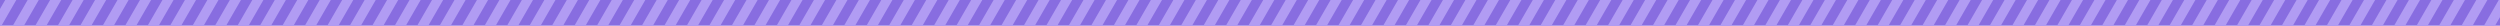
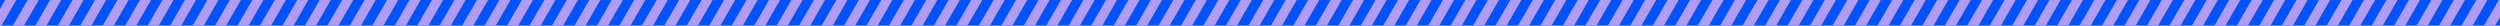
<svg xmlns="http://www.w3.org/2000/svg" width="779" height="8" viewBox="0 0 779 8" fill="none">
-   <rect width="779" height="8" fill="#886DE0" />
+   <rect width="779" height="8" fill="#0053fa" />
  <mask id="mask0_5706_18917" style="mask-type:alpha" maskUnits="userSpaceOnUse" x="0" y="0" width="779" height="8">
-     <rect width="779" height="8" fill="#886DE0" />
+     <rect width="779" height="8" fill="#0053fa" />
  </mask>
  <g mask="url(#mask0_5706_18917)">
    <rect x="3.695" y="8.516" width="12.101" height="3" transform="rotate(-60 3.69531 8.51562)" fill="#B19CF3" />
    <rect x="-3.305" y="8.516" width="12.101" height="3" transform="rotate(-60 -3.30469 8.51562)" fill="#B19CF3" />
    <rect x="10.695" y="8.516" width="12.101" height="3" transform="rotate(-60 10.6953 8.51562)" fill="#B19CF3" />
    <rect x="17.695" y="8.516" width="12.101" height="3" transform="rotate(-60 17.6953 8.51562)" fill="#B19CF3" />
    <rect x="24.695" y="8.516" width="12.101" height="3" transform="rotate(-60 24.6953 8.51562)" fill="#B19CF3" />
    <rect x="31.695" y="8.516" width="12.101" height="3" transform="rotate(-60 31.6953 8.51562)" fill="#B19CF3" />
    <rect x="38.695" y="8.516" width="12.101" height="3" transform="rotate(-60 38.6953 8.51562)" fill="#B19CF3" />
    <rect x="45.695" y="8.516" width="12.101" height="3" transform="rotate(-60 45.6953 8.51562)" fill="#B19CF3" />
    <rect x="52.695" y="8.516" width="12.101" height="3" transform="rotate(-60 52.6953 8.51562)" fill="#B19CF3" />
    <rect x="59.695" y="8.516" width="12.101" height="3" transform="rotate(-60 59.6953 8.51562)" fill="#B19CF3" />
    <rect x="66.695" y="8.516" width="12.101" height="3" transform="rotate(-60 66.6953 8.51562)" fill="#B19CF3" />
    <rect x="73.695" y="8.516" width="12.101" height="3" transform="rotate(-60 73.6953 8.51562)" fill="#B19CF3" />
    <rect x="80.695" y="8.516" width="12.101" height="3" transform="rotate(-60 80.6953 8.51562)" fill="#B19CF3" />
    <rect x="87.695" y="8.516" width="12.101" height="3" transform="rotate(-60 87.6953 8.51562)" fill="#B19CF3" />
    <rect x="94.695" y="8.516" width="12.101" height="3" transform="rotate(-60 94.6953 8.51562)" fill="#B19CF3" />
    <rect x="101.695" y="8.516" width="12.101" height="3" transform="rotate(-60 101.695 8.51562)" fill="#B19CF3" />
    <rect x="108.695" y="8.516" width="12.101" height="3" transform="rotate(-60 108.695 8.51562)" fill="#B19CF3" />
    <rect x="115.695" y="8.516" width="12.101" height="3" transform="rotate(-60 115.695 8.51562)" fill="#B19CF3" />
    <rect x="122.695" y="8.516" width="12.101" height="3" transform="rotate(-60 122.695 8.51562)" fill="#B19CF3" />
    <rect x="129.695" y="8.516" width="12.101" height="3" transform="rotate(-60 129.695 8.51562)" fill="#B19CF3" />
    <rect x="136.695" y="8.516" width="12.101" height="3" transform="rotate(-60 136.695 8.51562)" fill="#B19CF3" />
    <rect x="143.695" y="8.516" width="12.101" height="3" transform="rotate(-60 143.695 8.51562)" fill="#B19CF3" />
    <rect x="150.695" y="8.516" width="12.101" height="3" transform="rotate(-60 150.695 8.51562)" fill="#B19CF3" />
    <rect x="157.695" y="8.516" width="12.101" height="3" transform="rotate(-60 157.695 8.51562)" fill="#B19CF3" />
    <rect x="164.695" y="8.516" width="12.101" height="3" transform="rotate(-60 164.695 8.51562)" fill="#B19CF3" />
    <rect x="171.695" y="8.516" width="12.101" height="3" transform="rotate(-60 171.695 8.51562)" fill="#B19CF3" />
    <rect x="178.695" y="8.516" width="12.101" height="3" transform="rotate(-60 178.695 8.51562)" fill="#B19CF3" />
    <rect x="185.695" y="8.516" width="12.101" height="3" transform="rotate(-60 185.695 8.51562)" fill="#B19CF3" />
    <rect x="192.695" y="8.516" width="12.101" height="3" transform="rotate(-60 192.695 8.51562)" fill="#B19CF3" />
    <rect x="199.695" y="8.516" width="12.101" height="3" transform="rotate(-60 199.695 8.51562)" fill="#B19CF3" />
    <rect x="206.695" y="8.516" width="12.101" height="3" transform="rotate(-60 206.695 8.51562)" fill="#B19CF3" />
    <rect x="213.695" y="8.516" width="12.101" height="3" transform="rotate(-60 213.695 8.51562)" fill="#B19CF3" />
    <rect x="220.695" y="8.516" width="12.101" height="3" transform="rotate(-60 220.695 8.51562)" fill="#B19CF3" />
    <rect x="227.695" y="8.516" width="12.101" height="3" transform="rotate(-60 227.695 8.51562)" fill="#B19CF3" />
    <rect x="234.695" y="8.516" width="12.101" height="3" transform="rotate(-60 234.695 8.51562)" fill="#B19CF3" />
    <rect x="241.695" y="8.516" width="12.101" height="3" transform="rotate(-60 241.695 8.51562)" fill="#B19CF3" />
    <rect x="248.695" y="8.516" width="12.101" height="3" transform="rotate(-60 248.695 8.51562)" fill="#B19CF3" />
    <rect x="255.695" y="8.516" width="12.101" height="3" transform="rotate(-60 255.695 8.51562)" fill="#B19CF3" />
    <rect x="262.695" y="8.516" width="12.101" height="3" transform="rotate(-60 262.695 8.51562)" fill="#B19CF3" />
    <rect x="269.695" y="8.516" width="12.101" height="3" transform="rotate(-60 269.695 8.51562)" fill="#B19CF3" />
    <rect x="276.695" y="8.516" width="12.101" height="3" transform="rotate(-60 276.695 8.51562)" fill="#B19CF3" />
    <rect x="283.695" y="8.516" width="12.101" height="3" transform="rotate(-60 283.695 8.51562)" fill="#B19CF3" />
    <rect x="290.695" y="8.516" width="12.101" height="3" transform="rotate(-60 290.695 8.51562)" fill="#B19CF3" />
    <rect x="297.695" y="8.516" width="12.101" height="3" transform="rotate(-60 297.695 8.51562)" fill="#B19CF3" />
    <rect x="304.695" y="8.516" width="12.101" height="3" transform="rotate(-60 304.695 8.51562)" fill="#B19CF3" />
    <rect x="311.695" y="8.516" width="12.101" height="3" transform="rotate(-60 311.695 8.51562)" fill="#B19CF3" />
    <rect x="318.695" y="8.516" width="12.101" height="3" transform="rotate(-60 318.695 8.51562)" fill="#B19CF3" />
    <rect x="325.695" y="8.516" width="12.101" height="3" transform="rotate(-60 325.695 8.51562)" fill="#B19CF3" />
    <rect x="332.695" y="8.516" width="12.101" height="3" transform="rotate(-60 332.695 8.51562)" fill="#B19CF3" />
    <rect x="339.695" y="8.516" width="12.101" height="3" transform="rotate(-60 339.695 8.51562)" fill="#B19CF3" />
    <rect x="346.695" y="8.516" width="12.101" height="3" transform="rotate(-60 346.695 8.51562)" fill="#B19CF3" />
    <rect x="353.695" y="8.516" width="12.101" height="3" transform="rotate(-60 353.695 8.51562)" fill="#B19CF3" />
    <rect x="360.695" y="8.516" width="12.101" height="3" transform="rotate(-60 360.695 8.51562)" fill="#B19CF3" />
    <rect x="367.695" y="8.516" width="12.101" height="3" transform="rotate(-60 367.695 8.51562)" fill="#B19CF3" />
    <rect x="374.695" y="8.516" width="12.101" height="3" transform="rotate(-60 374.695 8.51562)" fill="#B19CF3" />
    <rect x="381.695" y="8.516" width="12.101" height="3" transform="rotate(-60 381.695 8.51562)" fill="#B19CF3" />
    <rect x="388.695" y="8.516" width="12.101" height="3" transform="rotate(-60 388.695 8.51562)" fill="#B19CF3" />
    <rect x="395.695" y="8.516" width="12.101" height="3" transform="rotate(-60 395.695 8.51562)" fill="#B19CF3" />
    <rect x="402.695" y="8.516" width="12.101" height="3" transform="rotate(-60 402.695 8.51562)" fill="#B19CF3" />
    <rect x="409.695" y="8.516" width="12.101" height="3" transform="rotate(-60 409.695 8.51562)" fill="#B19CF3" />
    <rect x="416.695" y="8.516" width="12.101" height="3" transform="rotate(-60 416.695 8.51562)" fill="#B19CF3" />
    <rect x="423.695" y="8.516" width="12.101" height="3" transform="rotate(-60 423.695 8.51562)" fill="#B19CF3" />
    <rect x="430.695" y="8.516" width="12.101" height="3" transform="rotate(-60 430.695 8.51562)" fill="#B19CF3" />
    <rect x="437.695" y="8.516" width="12.101" height="3" transform="rotate(-60 437.695 8.51562)" fill="#B19CF3" />
    <rect x="444.695" y="8.516" width="12.101" height="3" transform="rotate(-60 444.695 8.51562)" fill="#B19CF3" />
    <rect x="451.695" y="8.516" width="12.101" height="3" transform="rotate(-60 451.695 8.51562)" fill="#B19CF3" />
    <rect x="458.695" y="8.516" width="12.101" height="3" transform="rotate(-60 458.695 8.51562)" fill="#B19CF3" />
    <rect x="465.695" y="8.516" width="12.101" height="3" transform="rotate(-60 465.695 8.51562)" fill="#B19CF3" />
    <rect x="472.695" y="8.516" width="12.101" height="3" transform="rotate(-60 472.695 8.51562)" fill="#B19CF3" />
    <rect x="479.695" y="8.516" width="12.101" height="3" transform="rotate(-60 479.695 8.51562)" fill="#B19CF3" />
    <rect x="486.695" y="8.516" width="12.101" height="3" transform="rotate(-60 486.695 8.51562)" fill="#B19CF3" />
    <rect x="493.695" y="8.516" width="12.101" height="3" transform="rotate(-60 493.695 8.51562)" fill="#B19CF3" />
    <rect x="500.695" y="8.516" width="12.101" height="3" transform="rotate(-60 500.695 8.51562)" fill="#B19CF3" />
    <rect x="507.695" y="8.516" width="12.101" height="3" transform="rotate(-60 507.695 8.51562)" fill="#B19CF3" />
    <rect x="514.695" y="8.516" width="12.101" height="3" transform="rotate(-60 514.695 8.51562)" fill="#B19CF3" />
    <rect x="521.695" y="8.516" width="12.101" height="3" transform="rotate(-60 521.695 8.51562)" fill="#B19CF3" />
    <rect x="528.695" y="8.516" width="12.101" height="3" transform="rotate(-60 528.695 8.51562)" fill="#B19CF3" />
    <rect x="535.695" y="8.516" width="12.101" height="3" transform="rotate(-60 535.695 8.51562)" fill="#B19CF3" />
    <rect x="542.695" y="8.516" width="12.101" height="3" transform="rotate(-60 542.695 8.51562)" fill="#B19CF3" />
    <rect x="549.695" y="8.516" width="12.101" height="3" transform="rotate(-60 549.695 8.51562)" fill="#B19CF3" />
    <rect x="556.695" y="8.516" width="12.101" height="3" transform="rotate(-60 556.695 8.51562)" fill="#B19CF3" />
    <rect x="563.695" y="8.516" width="12.101" height="3" transform="rotate(-60 563.695 8.51562)" fill="#B19CF3" />
    <rect x="570.695" y="8.516" width="12.101" height="3" transform="rotate(-60 570.695 8.51562)" fill="#B19CF3" />
    <rect x="577.695" y="8.516" width="12.101" height="3" transform="rotate(-60 577.695 8.51562)" fill="#B19CF3" />
    <rect x="584.695" y="8.516" width="12.101" height="3" transform="rotate(-60 584.695 8.51562)" fill="#B19CF3" />
    <rect x="591.695" y="8.516" width="12.101" height="3" transform="rotate(-60 591.695 8.51562)" fill="#B19CF3" />
    <rect x="598.695" y="8.516" width="12.101" height="3" transform="rotate(-60 598.695 8.51562)" fill="#B19CF3" />
    <rect x="605.695" y="8.516" width="12.101" height="3" transform="rotate(-60 605.695 8.51562)" fill="#B19CF3" />
    <rect x="612.695" y="8.516" width="12.101" height="3" transform="rotate(-60 612.695 8.51562)" fill="#B19CF3" />
    <rect x="619.695" y="8.516" width="12.101" height="3" transform="rotate(-60 619.695 8.51562)" fill="#B19CF3" />
    <rect x="626.695" y="8.516" width="12.101" height="3" transform="rotate(-60 626.695 8.51562)" fill="#B19CF3" />
    <rect x="633.695" y="8.516" width="12.101" height="3" transform="rotate(-60 633.695 8.51562)" fill="#B19CF3" />
    <rect x="640.695" y="8.516" width="12.101" height="3" transform="rotate(-60 640.695 8.51562)" fill="#B19CF3" />
    <rect x="647.695" y="8.516" width="12.101" height="3" transform="rotate(-60 647.695 8.51562)" fill="#B19CF3" />
    <rect x="654.695" y="8.516" width="12.101" height="3" transform="rotate(-60 654.695 8.51562)" fill="#B19CF3" />
    <rect x="661.695" y="8.516" width="12.101" height="3" transform="rotate(-60 661.695 8.51562)" fill="#B19CF3" />
    <rect x="668.695" y="8.516" width="12.101" height="3" transform="rotate(-60 668.695 8.51562)" fill="#B19CF3" />
    <rect x="675.695" y="8.516" width="12.101" height="3" transform="rotate(-60 675.695 8.51562)" fill="#B19CF3" />
    <rect x="682.695" y="8.516" width="12.101" height="3" transform="rotate(-60 682.695 8.51562)" fill="#B19CF3" />
    <rect x="689.695" y="8.516" width="12.101" height="3" transform="rotate(-60 689.695 8.51562)" fill="#B19CF3" />
    <rect x="696.695" y="8.516" width="12.101" height="3" transform="rotate(-60 696.695 8.51562)" fill="#B19CF3" />
    <rect x="703.695" y="8.516" width="12.101" height="3" transform="rotate(-60 703.695 8.51562)" fill="#B19CF3" />
    <rect x="710.695" y="8.516" width="12.101" height="3" transform="rotate(-60 710.695 8.51562)" fill="#B19CF3" />
    <rect x="717.695" y="8.516" width="12.101" height="3" transform="rotate(-60 717.695 8.51562)" fill="#B19CF3" />
    <rect x="724.695" y="8.516" width="12.101" height="3" transform="rotate(-60 724.695 8.51562)" fill="#B19CF3" />
    <rect x="731.695" y="8.516" width="12.101" height="3" transform="rotate(-60 731.695 8.51562)" fill="#B19CF3" />
    <rect x="738.695" y="8.516" width="12.101" height="3" transform="rotate(-60 738.695 8.51562)" fill="#B19CF3" />
    <rect x="745.695" y="8.516" width="12.101" height="3" transform="rotate(-60 745.695 8.51562)" fill="#B19CF3" />
    <rect x="752.695" y="8.516" width="12.101" height="3" transform="rotate(-60 752.695 8.51562)" fill="#B19CF3" />
    <rect x="759.695" y="8.516" width="12.101" height="3" transform="rotate(-60 759.695 8.51562)" fill="#B19CF3" />
    <rect x="766.695" y="8.516" width="12.101" height="3" transform="rotate(-60 766.695 8.51562)" fill="#B19CF3" />
    <rect x="773.695" y="8.516" width="12.101" height="3" transform="rotate(-60 773.695 8.51562)" fill="#B19CF3" />
  </g>
</svg>
